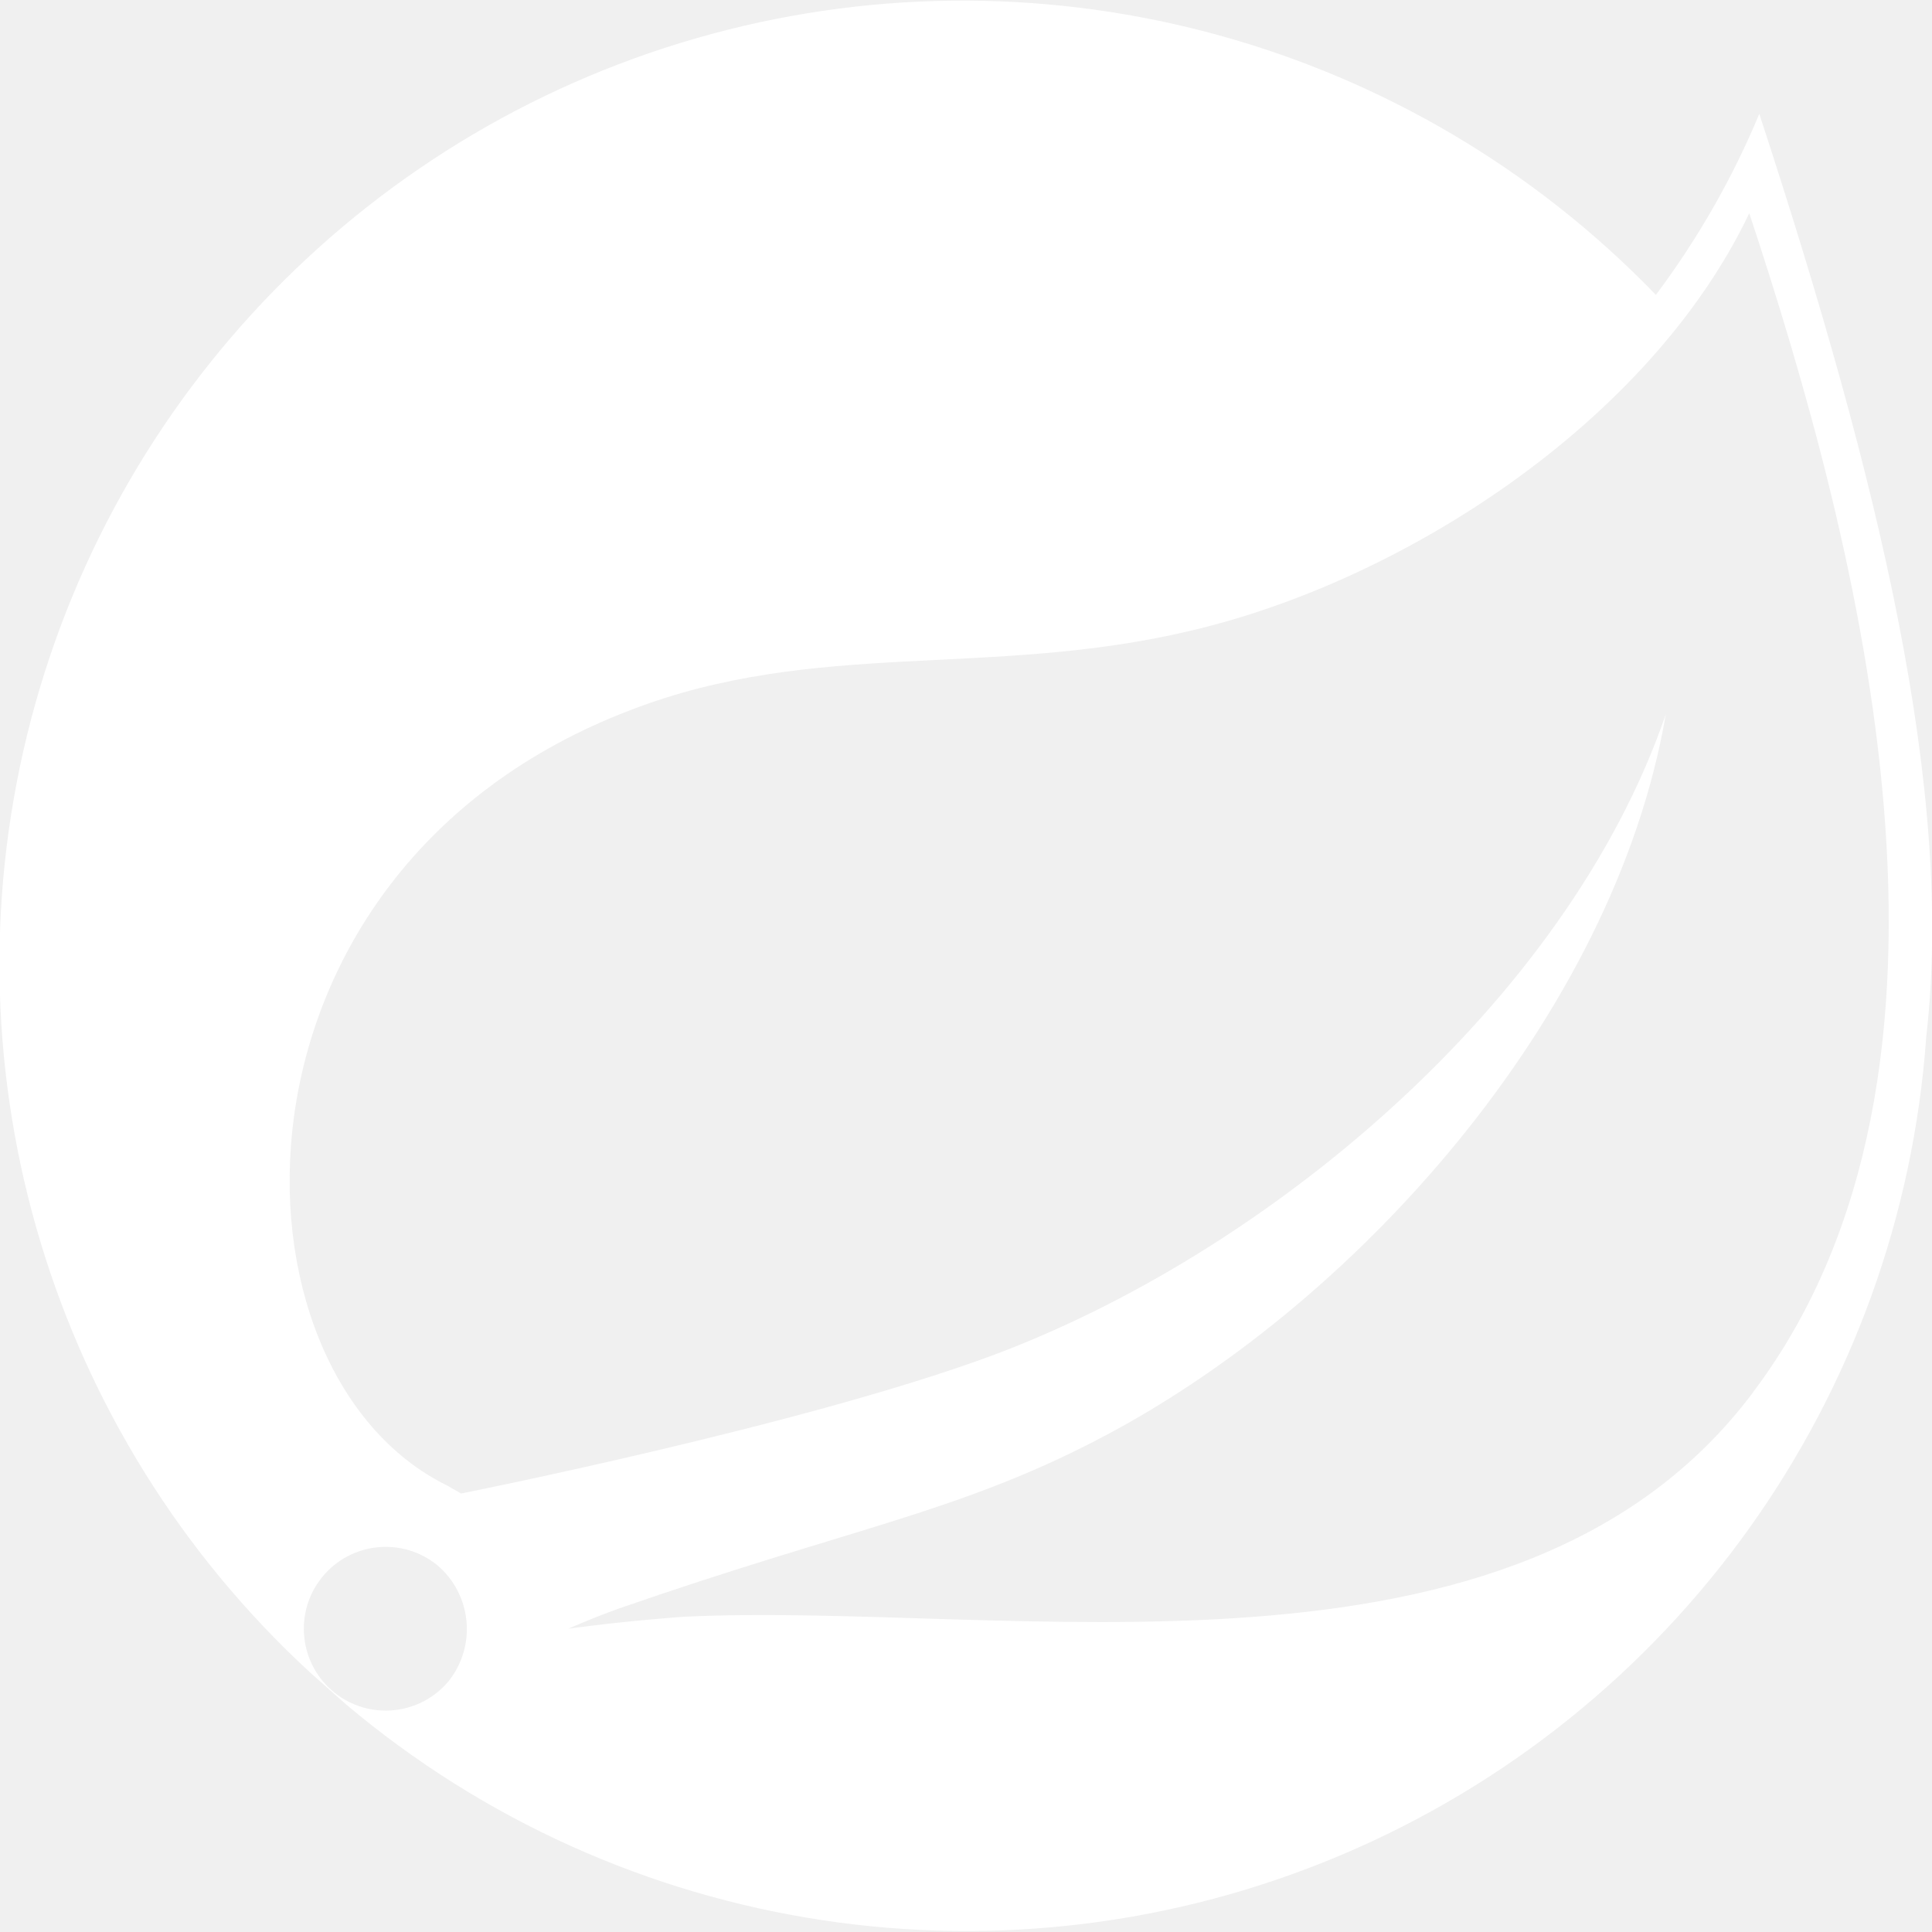
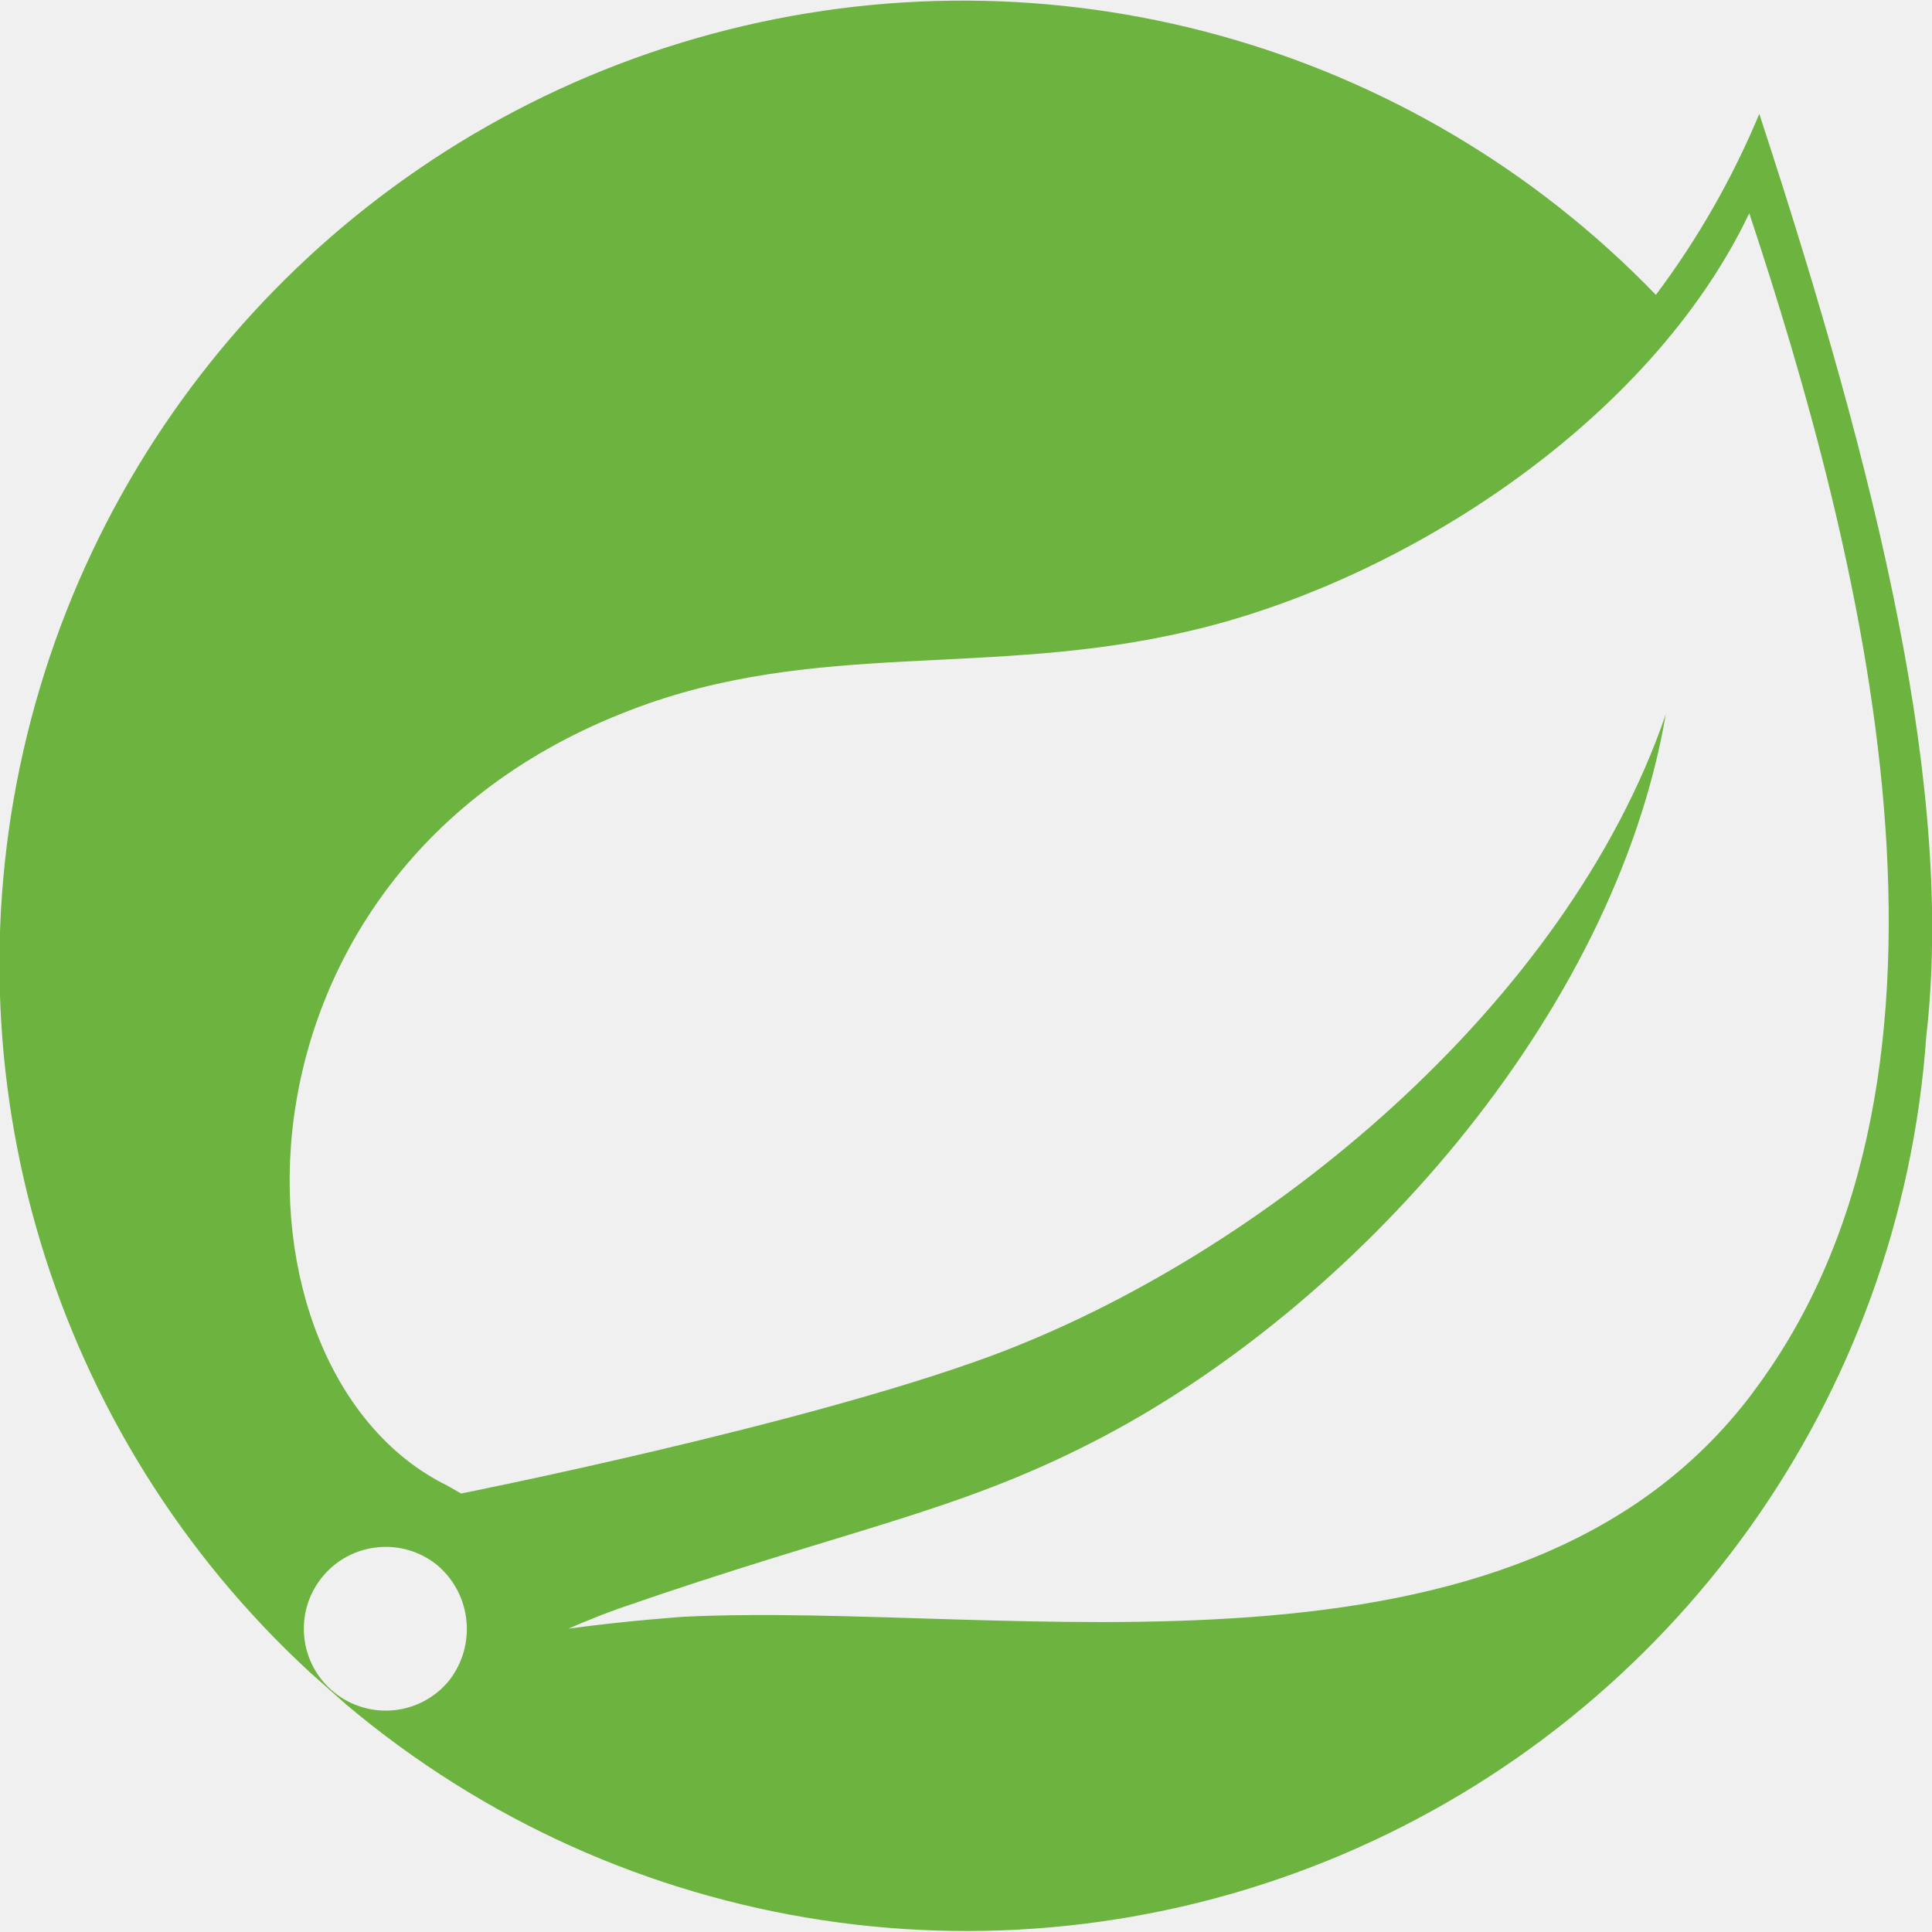
- <svg xmlns="http://www.w3.org/2000/svg" fill="#ffffff" role="img" viewBox="0 0 24 24">
+ <svg xmlns="http://www.w3.org/2000/svg" fill="#6DB33F" role="img" viewBox="0 0 24 24">
  <path d="M21.854 1.416a10.45 10.45 0 0 1-1.284 2.247A11.967 11.967 0 1 0 3.852 20.776l.445.395a11.954 11.954 0 0 0 19.632-8.297c.346-3.013-.568-6.865-2.074-11.458zM5.58 20.875a1.017 1.017 0 1 1-.148-1.432 1.04 1.04 0 0 1 .148 1.432zm16.199-3.581c-2.938 3.926-9.26 2.593-13.285 2.79 0 0-.716.049-1.432.148 0 0 .272-.123.617-.247 2.84-.988 4.173-1.185 5.902-2.074 3.235-1.655 6.47-5.284 7.112-9.038-1.235 3.605-4.988 6.717-8.396 7.976-2.346.864-6.569 1.704-6.569 1.704l-.173-.099c-2.865-1.408-2.963-7.63 2.272-9.631 2.297-.889 4.47-.395 6.964-.988 2.642-.617 5.704-2.593 6.939-5.186 1.383 4.173 3.062 10.643.049 14.643z" />
</svg>
